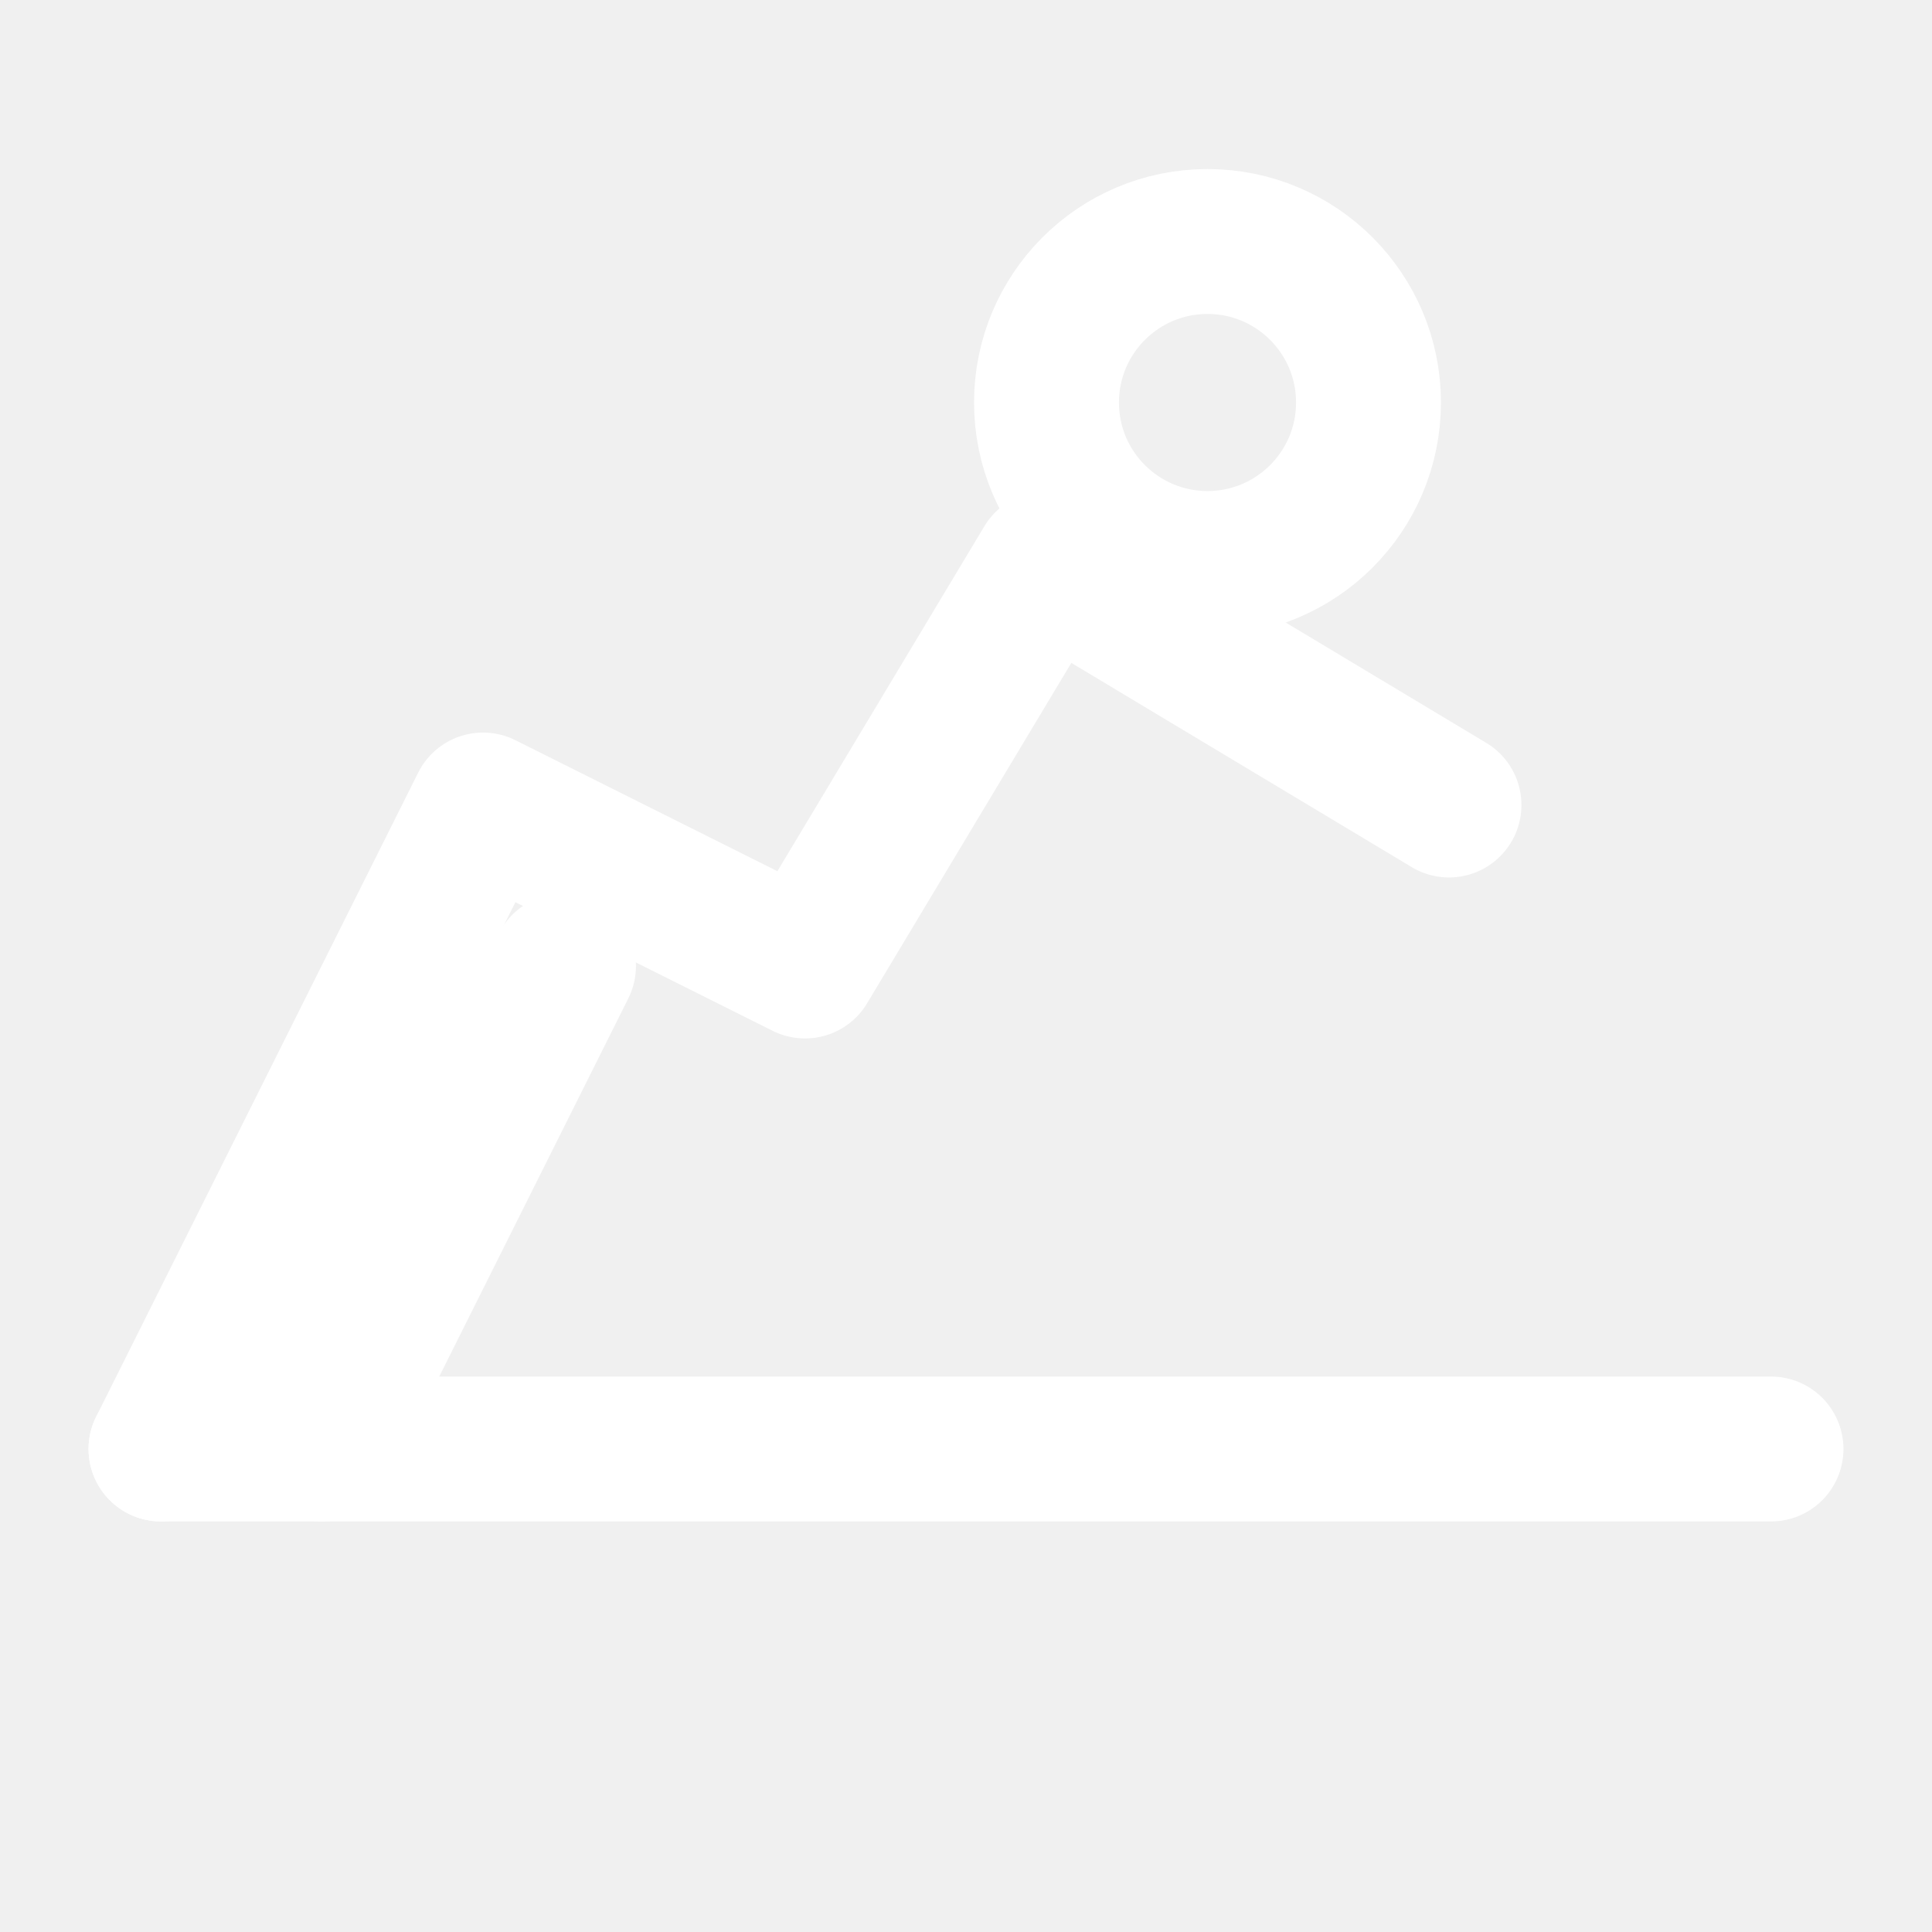
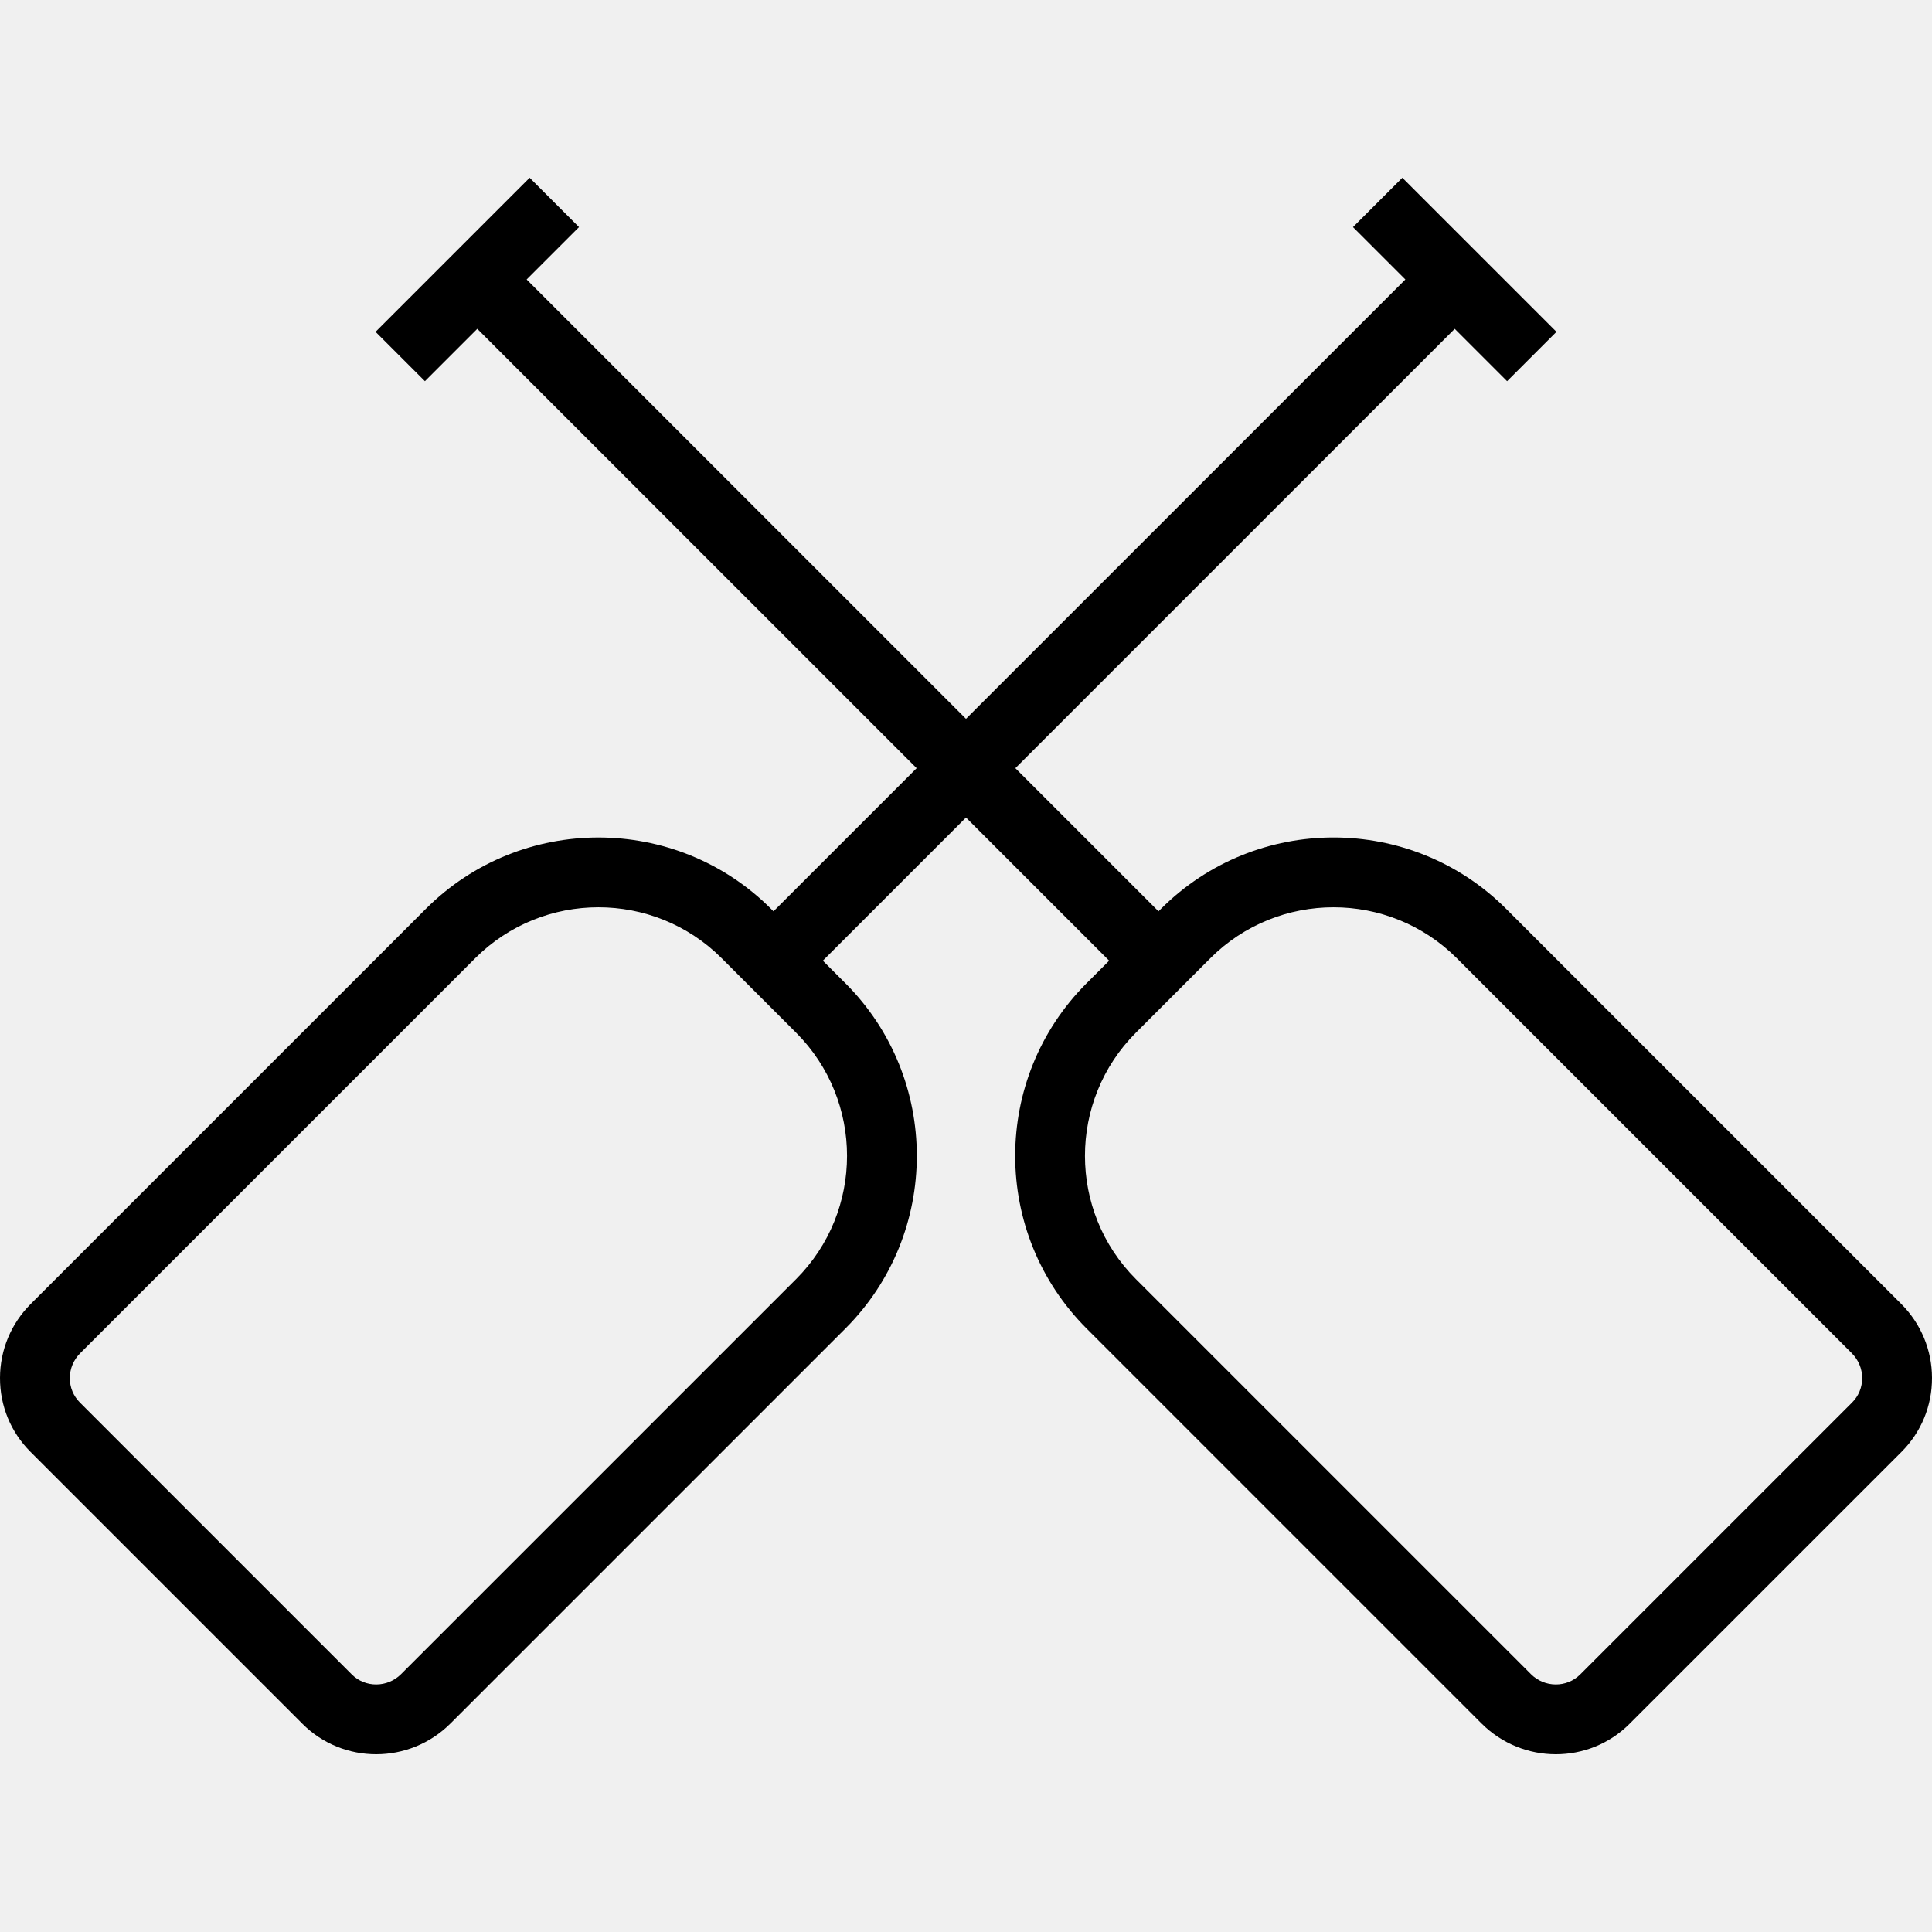
- <svg xmlns="http://www.w3.org/2000/svg" viewBox="0 0 24 24" fill="none" stroke="white" stroke-width="1.8" stroke-linecap="round" stroke-linejoin="round">
-   <circle cx="15" cy="5" r="2" />
-   <path d="M2 18l4-8 4 2 3-5 5 3" />
-   <path d="M2 18h20" />
-   <path d="M7 12l-3 6" />
+ <svg xmlns="http://www.w3.org/2000/svg" fill="#000000" height="800px" width="800px" version="1.1" id="Layer_1" viewBox="0 0 512 512" xml:space="preserve">
+   <g>
+     <g>
+       <path d="M503.833,345.541L399.162,240.87c-25.233-25.233-66.275-25.237-91.5-0.005l-0.645,0.646l-37.935-37.935L385.516,87.143    l13.877,13.877l13.082-13.082l-40.835-40.835l-13.082,13.082l13.877,13.877L256,190.495L139.566,74.061l13.877-13.877    l-13.081-13.082L99.526,87.938l13.082,13.082l13.877-13.877l116.434,116.434l-37.935,37.935l-0.646-0.646    c-25.224-25.224-66.276-25.228-91.499,0.005L8.167,345.541C2.923,350.785,0.023,357.745,0,365.145    c-0.023,7.421,2.85,14.391,8.086,19.621l72.062,72.062c5.38,5.381,12.449,8.069,19.537,8.069c7.119,0,14.256-2.721,19.69-8.154    l104.667-104.667c25.228-25.228,25.233-66.276,0.009-91.499l-5.985-5.985L256,216.658l37.935,37.935l-5.985,5.985    c-25.224,25.224-25.219,66.271,0.009,91.499l104.667,104.667c5.434,5.433,12.567,8.154,19.689,8.154    c7.084,0,14.158-2.688,19.538-8.069l72.062-72.056c5.235-5.235,8.108-12.206,8.086-19.627    C511.977,357.745,509.077,350.785,503.833,345.541z M210.96,338.996L106.293,443.662c-3.632,3.626-9.486,3.654-13.063,0.086    l-72.063-72.067c-1.724-1.721-2.673-4.025-2.664-6.482c0.005-2.475,0.985-4.811,2.746-6.577L125.92,253.951    c9.007-9.007,20.842-13.511,32.673-13.511c11.83,0,23.656,4.504,32.663,13.506l19.713,19.713    C228.979,291.67,228.974,320.981,210.96,338.996z M490.833,371.686l-72.063,72.062c-3.576,3.568-9.431,3.54-13.063-0.086    L301.04,338.996c-18.014-18.014-18.019-47.326-0.009-65.336l19.713-19.713c9.007-9.007,20.833-13.506,32.663-13.506    c11.831,0,23.665,4.504,32.673,13.511l104.671,104.671c1.762,1.766,2.742,4.102,2.746,6.577    C493.507,367.657,492.558,369.961,490.833,371.686z" />
+     </g>
+   </g>
</svg>
